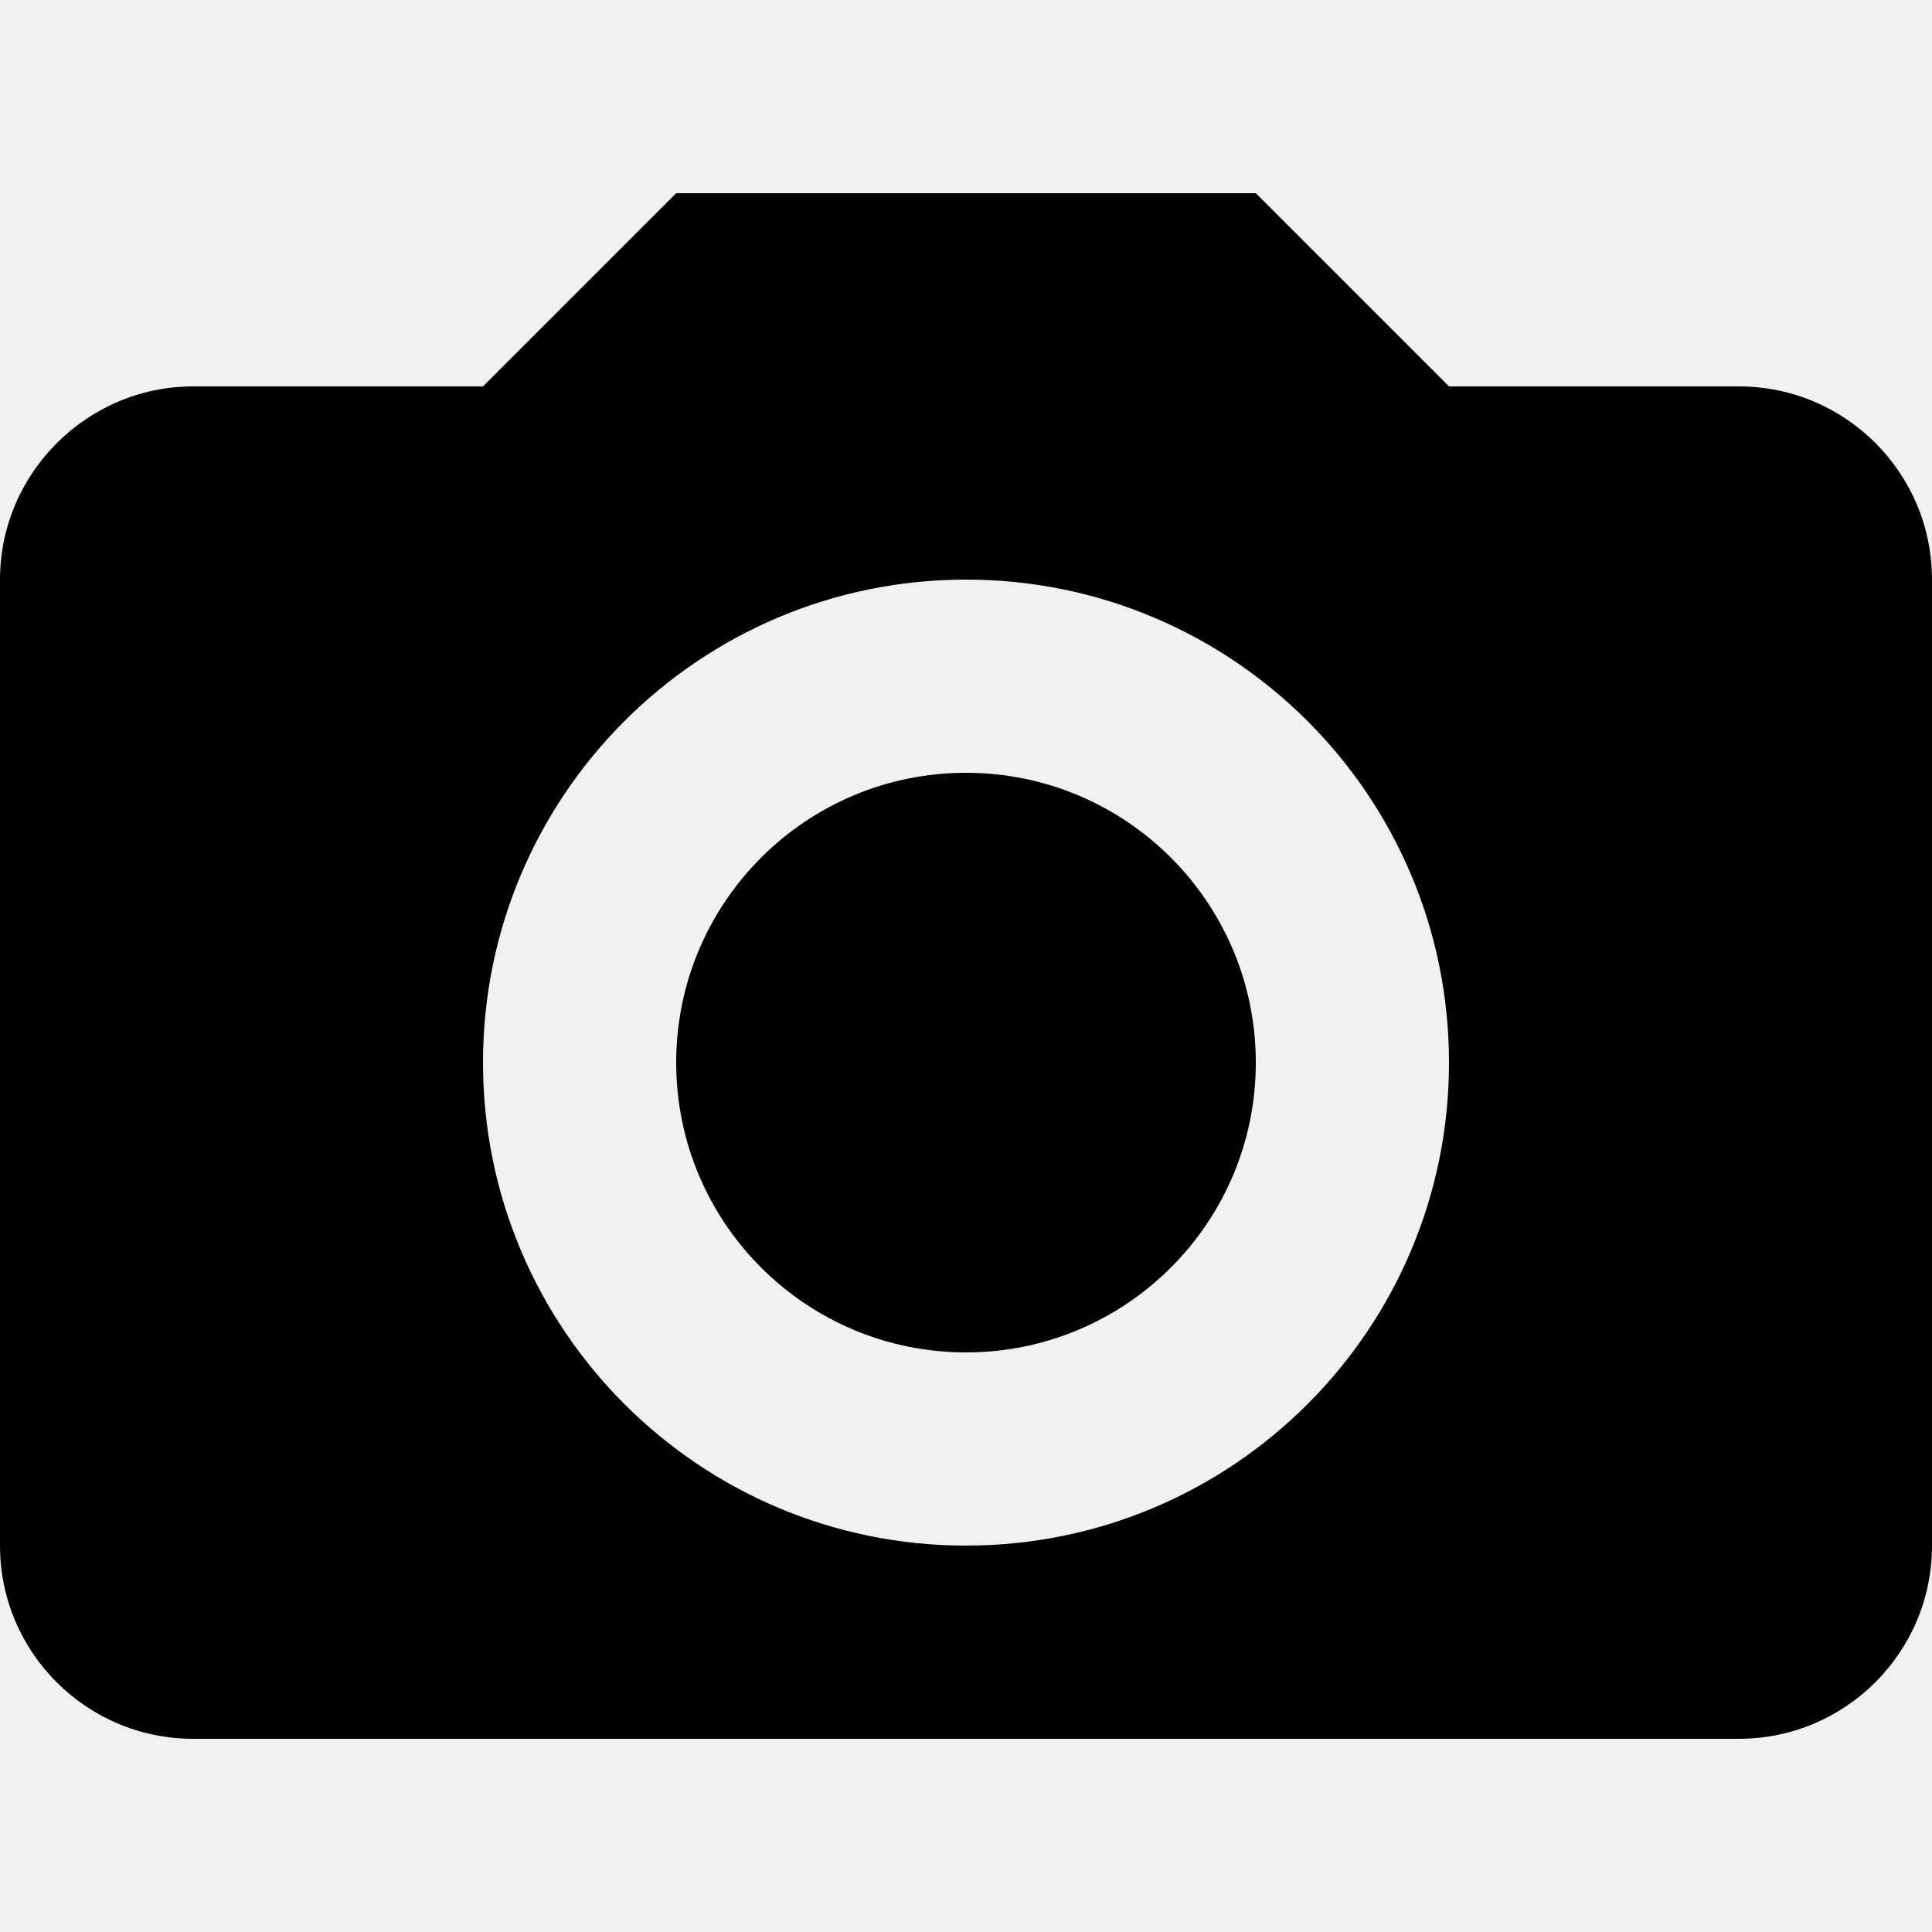
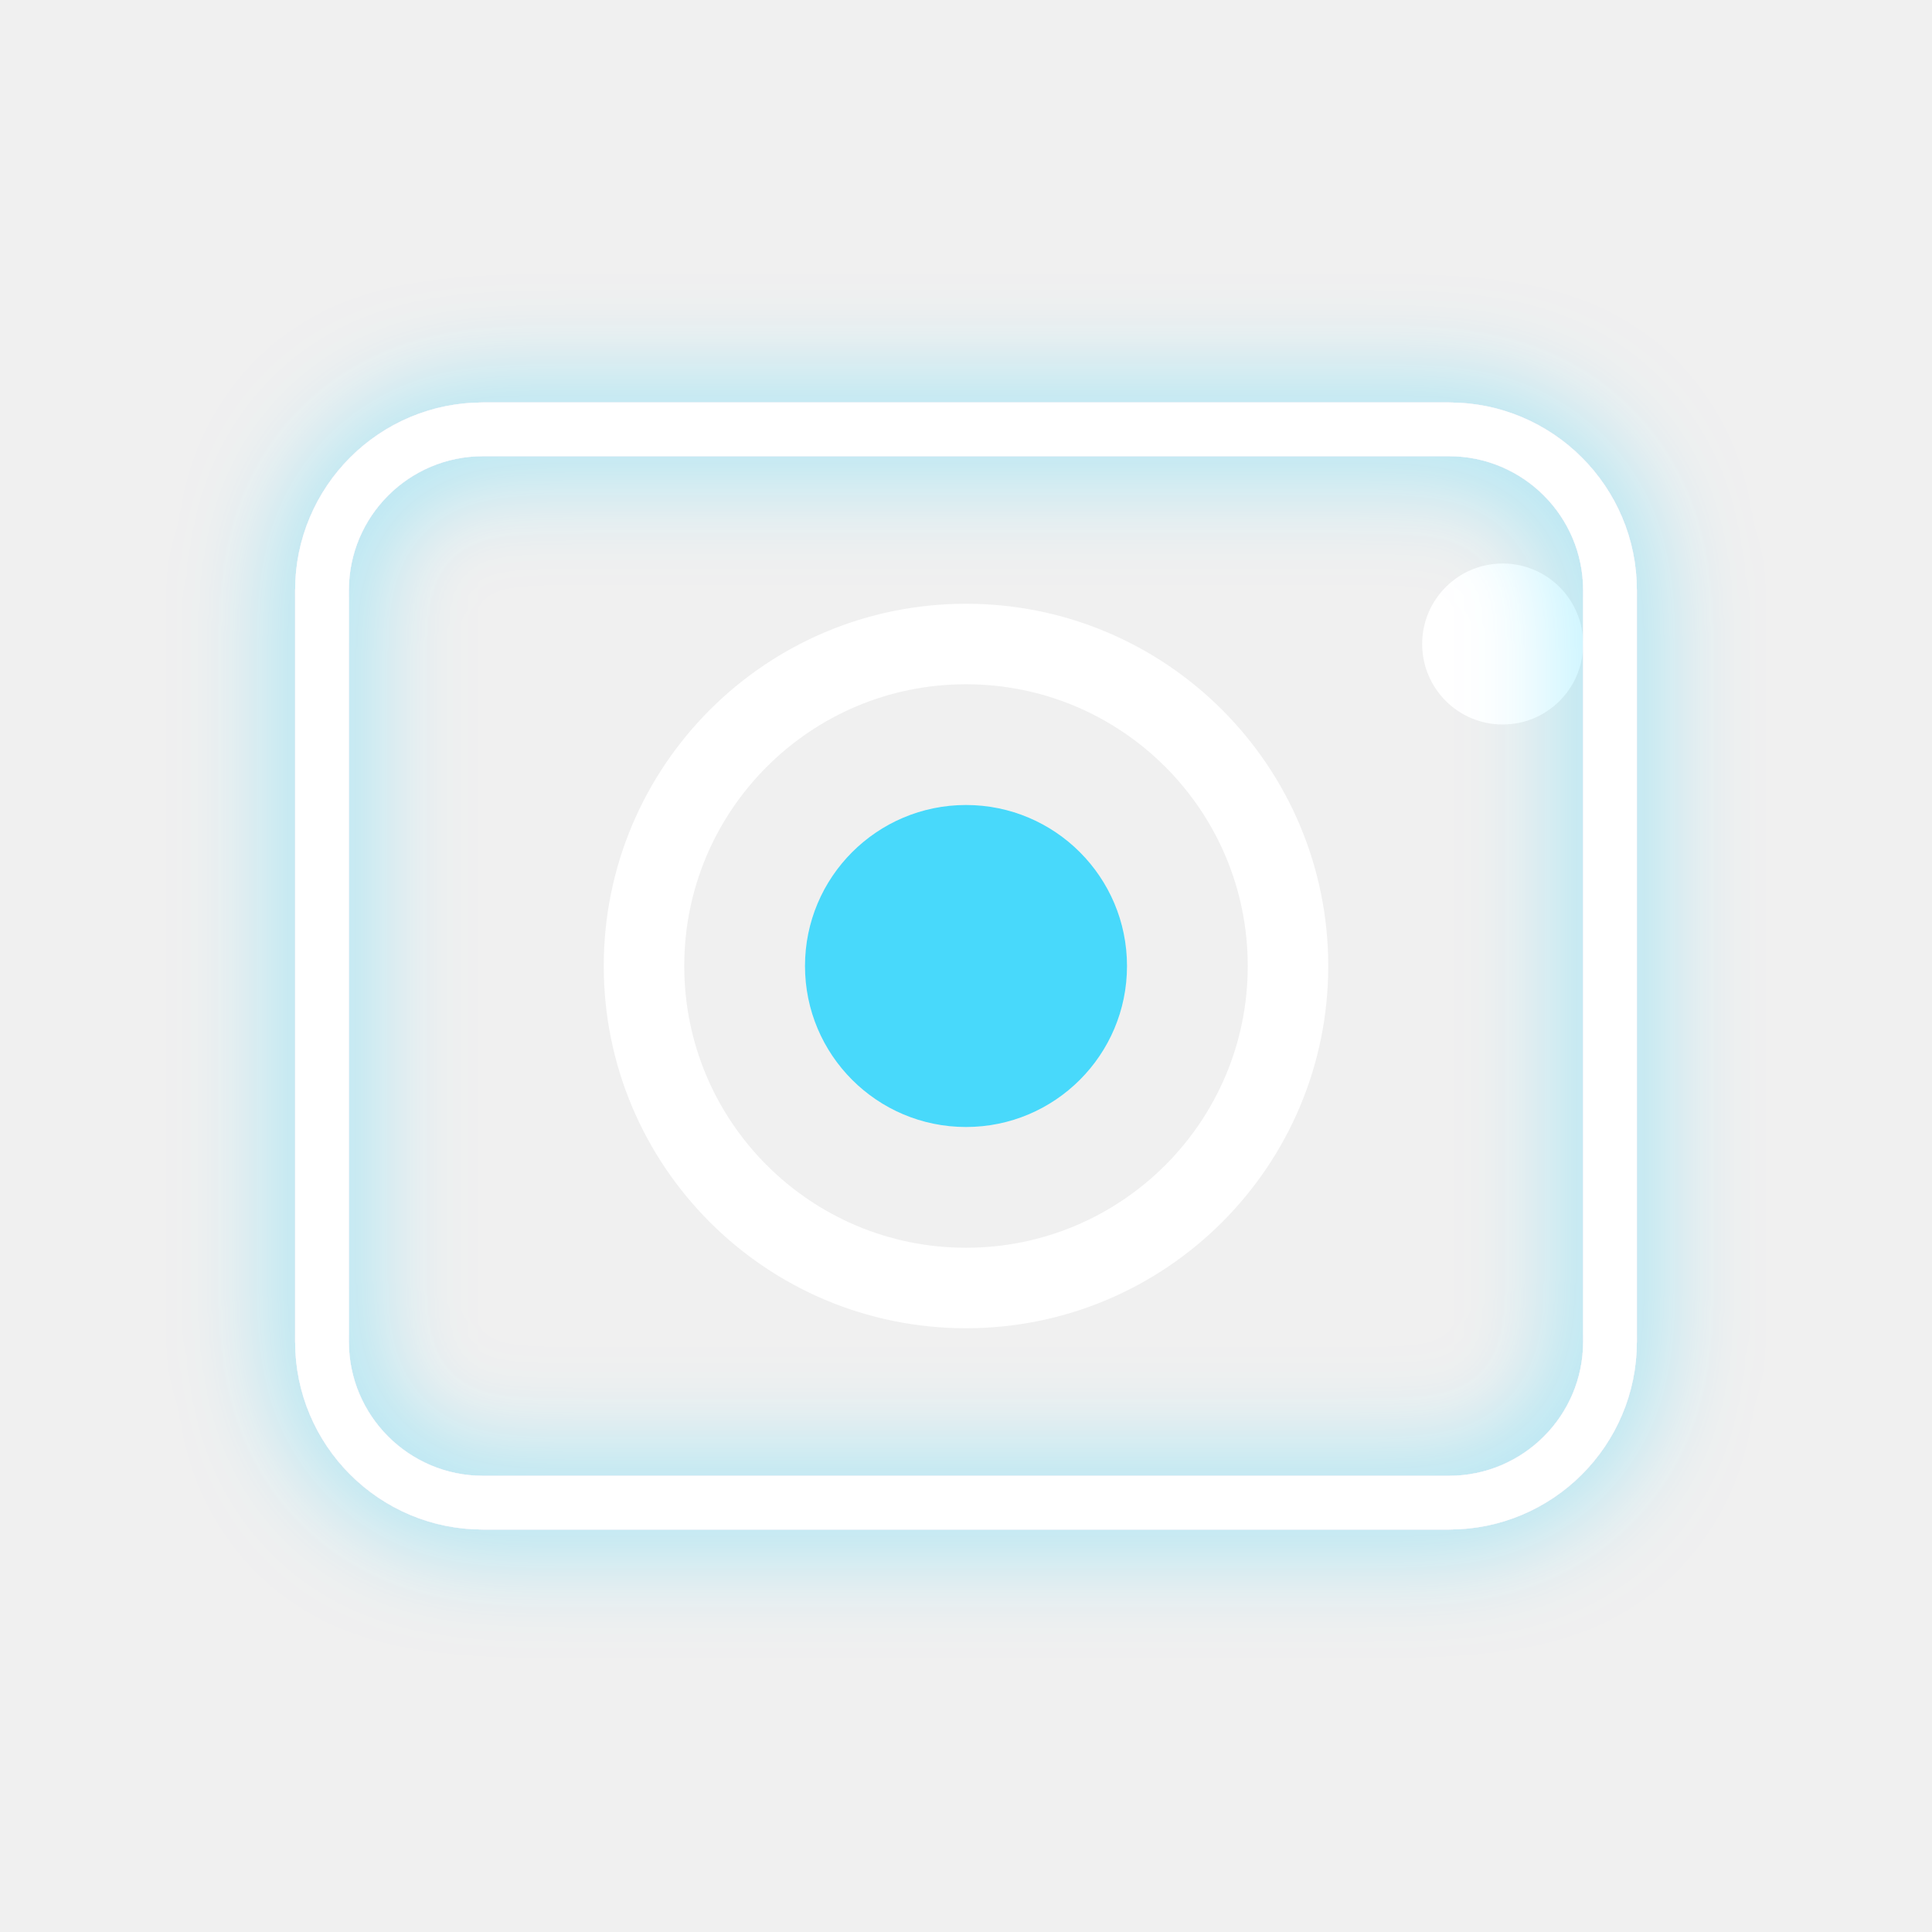
- <svg xmlns="http://www.w3.org/2000/svg" viewBox="0 0 20 20">
-   <path d="M0 6c0-1.1.9-2 2-2h3l2-2h6l2 2h3a2 2 0 0 1 2 2v10a2 2 0 0 1-2 2H2a2 2 0 0 1-2-2zm10 10a5 5 0 1 0 0-10 5 5 0 0 0 0 10m0-2a3 3 0 1 1 0-6 3 3 0 0 1 0 6" />
+ <svg xmlns="http://www.w3.org/2000/svg" viewBox="0 0 72 72">
+   <circle cx="36" cy="36" r="12" fill="none" stroke="#FFFFFF" stroke-width="3" />
+   <circle cx="36" cy="36" r="6" fill="#00CFFF" opacity="0.7" />
+   <rect x="12" y="16" width="48" height="40" rx="6" ry="6" fill="none" stroke="#FFFFFF" stroke-width="2" />
+   <circle cx="56" cy="24" r="3" fill="#FFFFFF" />
+   <filter id="glow" x="-50%" y="-50%" width="200%" height="200%">
+     <feDropShadow dx="0" dy="0" stdDeviation="2" flood-color="#00CFFF" flood-opacity="0.5" />
+   </filter>
+   <rect x="12" y="16" width="48" height="40" rx="6" ry="6" fill="none" stroke="#FFFFFF" stroke-width="2" filter="url(#glow)" />
</svg>
